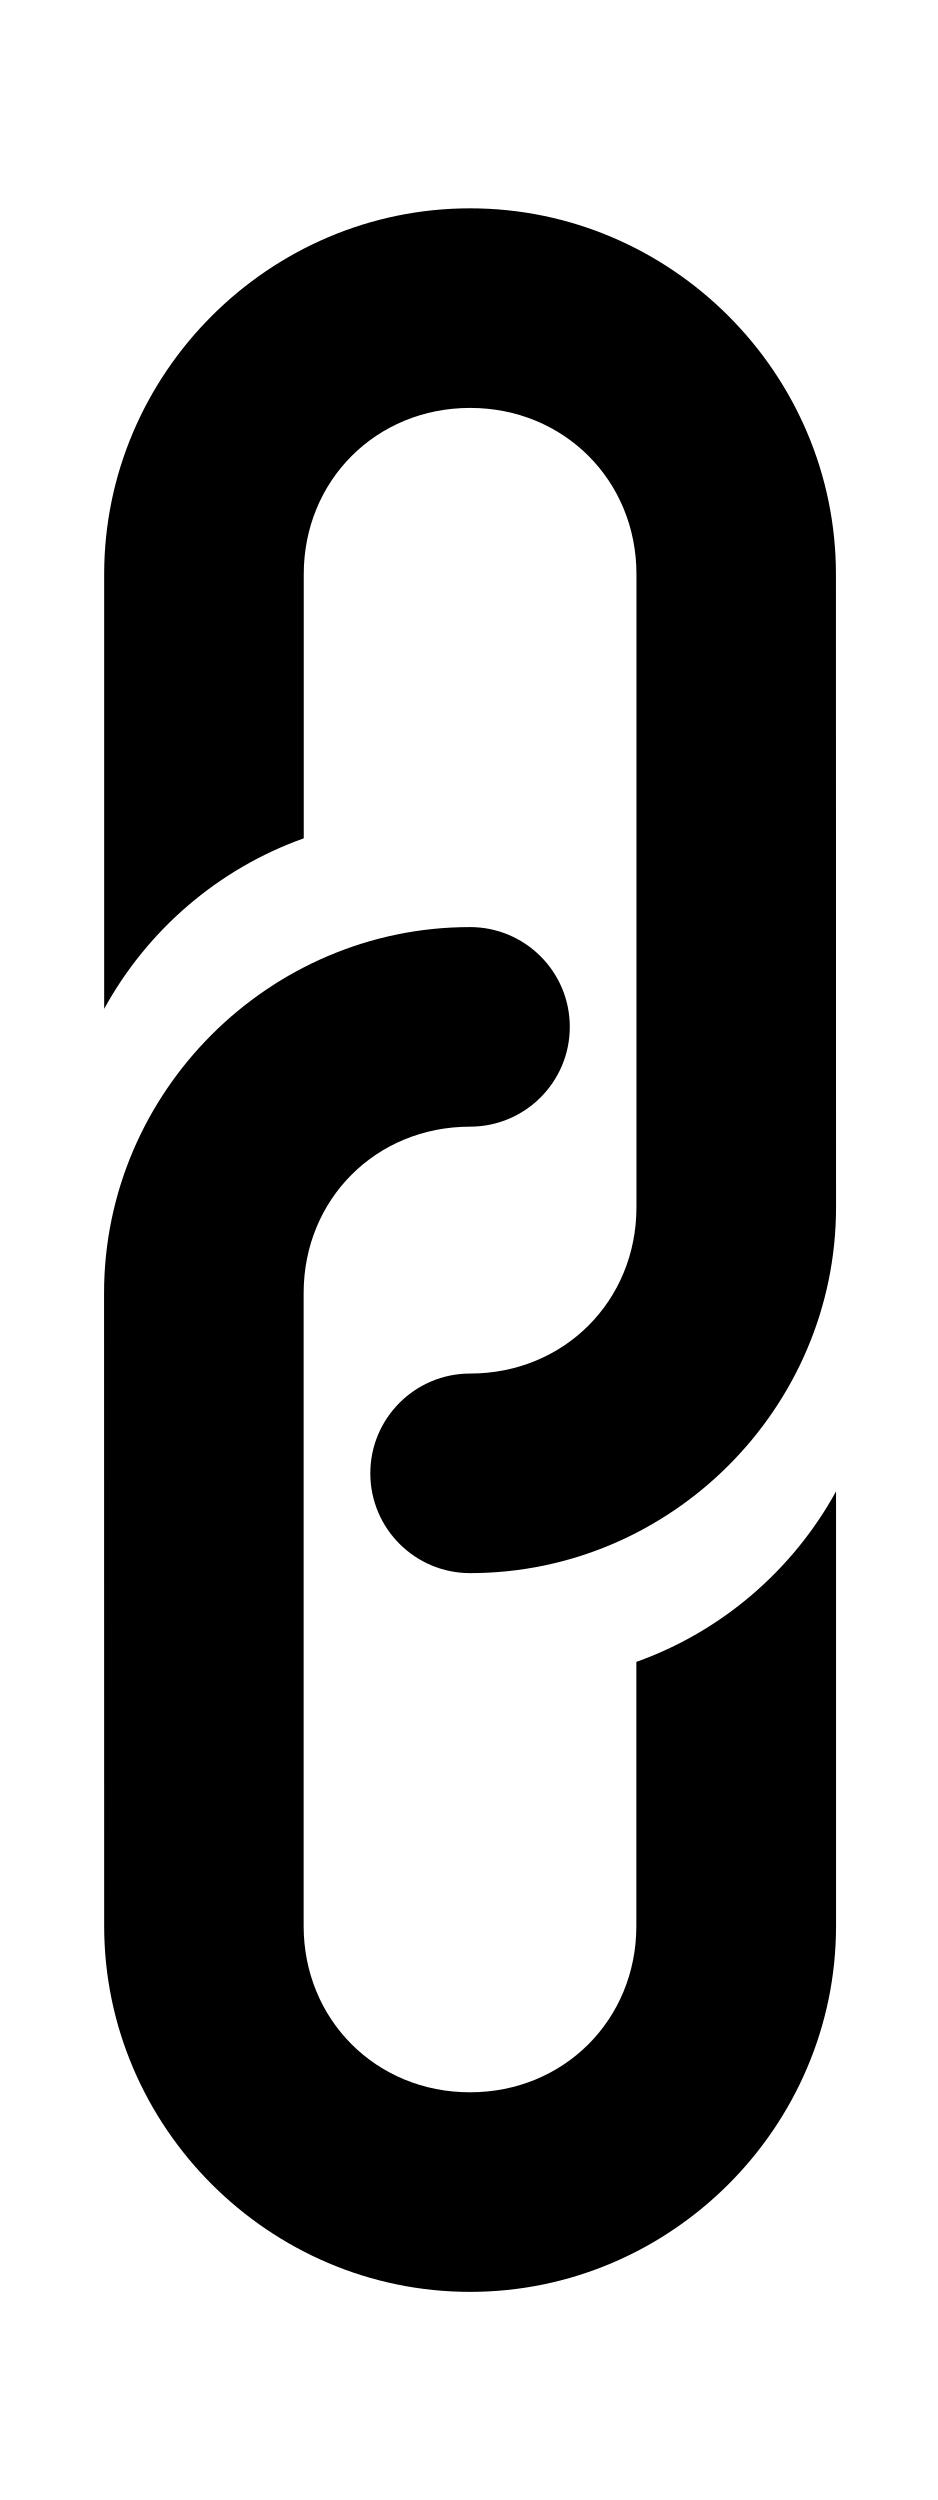
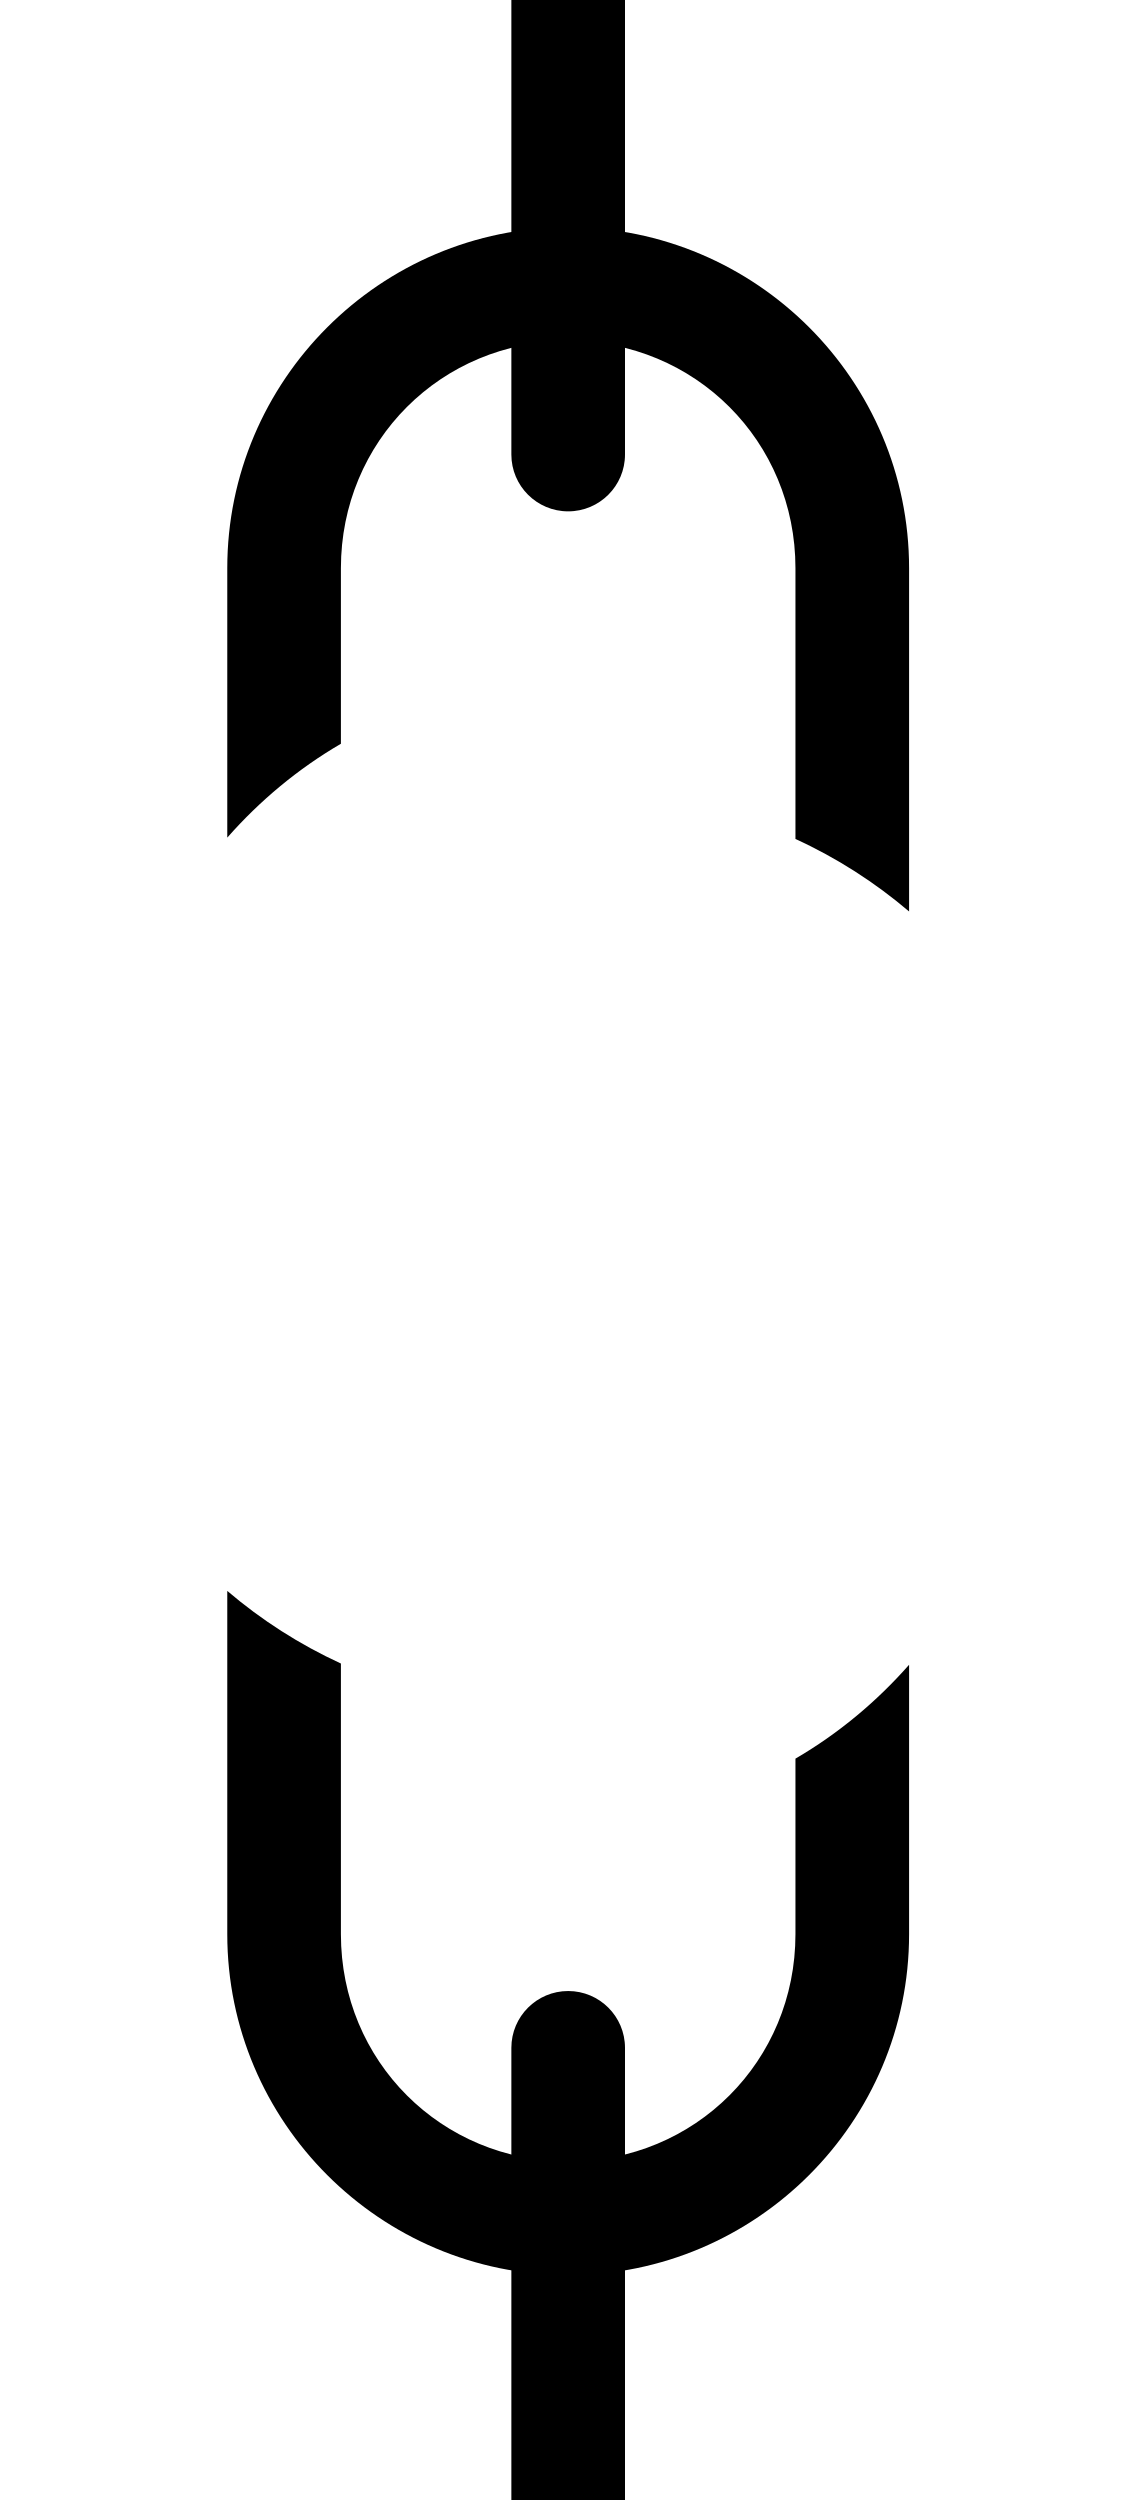
- <svg xmlns="http://www.w3.org/2000/svg" id="svg8" version="1.1" viewBox="0 0 9 24" height="24" width="9">
+ <svg xmlns="http://www.w3.org/2000/svg" id="svg8" version="1.1" viewBox="0 0 10 22" height="22" width="10">
  <defs id="defs2" />
-   <g id="layer1">
-     <g id="layer1-3" transform="matrix(0.04643223,-0.04643223,0.04643223,0.04643223,-33.22595,-17.15986)" style="stroke-width:15.229" />
-     <path style="stroke-width:1" d="M 8.025,5.513 C 8.025,3.583 6.442,2 4.513,2 c -1.929,9e-7 -3.513,1.583 -3.513,3.513 l 5e-8,4.172 C 1.414,8.929 2.096,8.34 2.916,8.048 l -10e-8,-2.535 c 4e-7,-0.901 0.696,-1.597 1.597,-1.597 0.901,7e-7 1.597,0.696 1.597,1.597 V 11.589 c 0,0.901 -0.696,1.597 -1.597,1.597 -0.529,-1e-6 -0.958,0.429 -0.958,0.958 4e-7,0.529 0.429,0.958 0.958,0.958 1.929,0 3.513,-1.583 3.513,-3.513 z" id="use5102" />
-     <path style="stroke-width:1" d="m 1,18.489 c -2e-7,1.929 1.583,3.513 3.513,3.513 1.929,-1e-6 3.513,-1.583 3.513,-3.513 V 14.317 C 7.612,15.072 6.929,15.662 6.109,15.954 l 10e-8,2.535 c -4e-7,0.901 -0.696,1.597 -1.597,1.597 -0.901,-1e-6 -1.597,-0.696 -1.597,-1.597 v -6.076 c 0,-0.901 0.696,-1.597 1.597,-1.597 0.529,10e-7 0.958,-0.429 0.958,-0.958 -4e-7,-0.529 -0.429,-0.958 -0.958,-0.958 -1.929,0 -3.513,1.583 -3.513,3.513 z" id="path1090" />
-   </g>
+   <path id="path847" style="color:#000000;fill-rule:evenodd;stroke-linecap:round;stroke-linejoin:round;-inkscape-stroke:none" d="M 5,2 C 3.347,2 2,3.347 2,5 V 7.371 C 2.287,7.045 2.623,6.765 3,6.545 V 5 C 3,3.883 3.883,3 5,3 6.117,3 7,3.883 7,5 V 7.383 C 7.363,7.549 7.699,7.765 8,8.021 V 5 C 8,3.347 6.653,2 5,2 Z" />
+   <g id="layer1-3" transform="matrix(0.04643223,-0.04643223,0.04643223,0.04643223,-32.22595,-17.15986)" style="stroke-width:15.229" />
+   <path style="color:#000000;fill:#000000;stroke-linecap:round;stroke-linejoin:round;-inkscape-stroke:none" d="M 4.5,0 V 4 C 4.5,4.276 4.724,4.5 5,4.5 5.276,4.5 5.5,4.276 5.5,4 V 0 Z" id="path926" />
+   <path id="path1523" style="color:#000000;fill-rule:evenodd;stroke-linecap:round;stroke-linejoin:round;-inkscape-stroke:none" d="m 5,20.021 c 1.653,0 3,-1.347 3,-3 v -2.371 c -0.287,0.326 -0.623,0.606 -1,0.826 v 1.545 c 0,1.117 -0.883,2 -2,2 -1.117,0 -2,-0.883 -2,-2 V 14.639 C 2.637,14.472 2.301,14.257 2,14 v 3.021 c 0,1.653 1.347,3 3,3 z" />
+   <path style="color:#000000;fill:#000000;stroke-linecap:round;stroke-linejoin:round;-inkscape-stroke:none" d="m 5.5,22.021 v -4 c 0,-0.276 -0.224,-0.5 -0.5,-0.5 -0.276,0 -0.5,0.224 -0.5,0.5 v 4 z" id="path1525" />
</svg>
